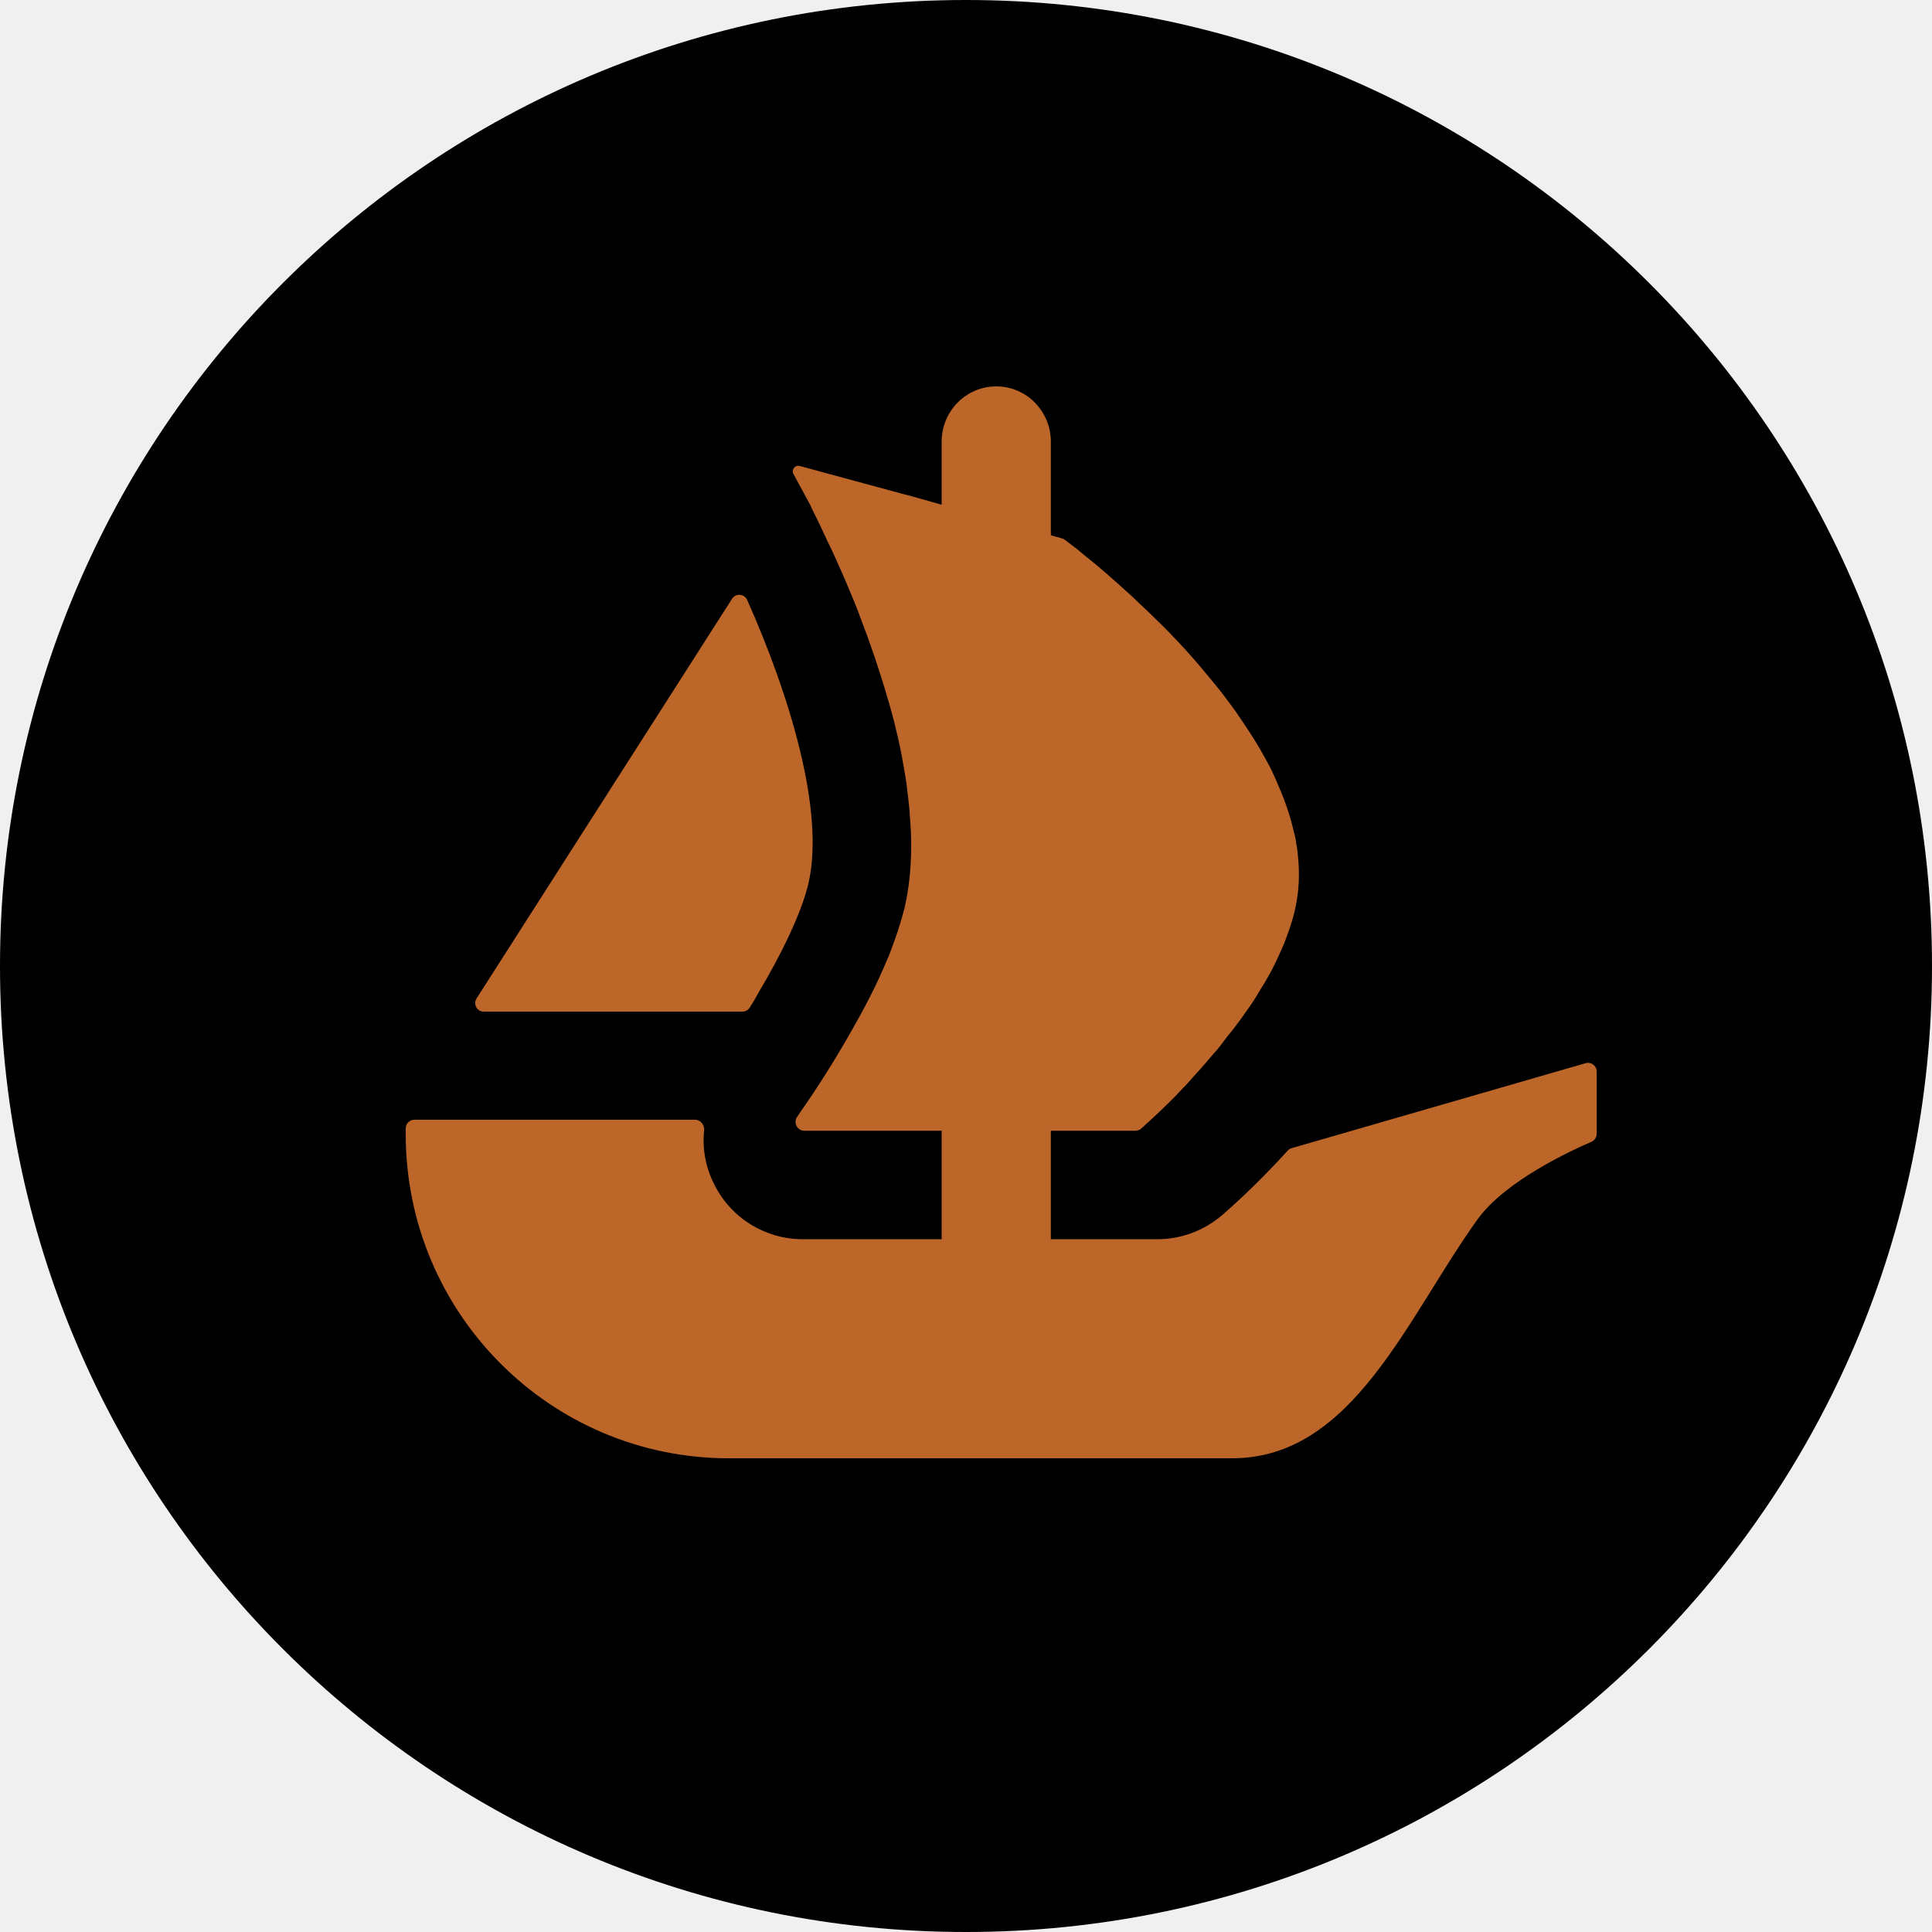
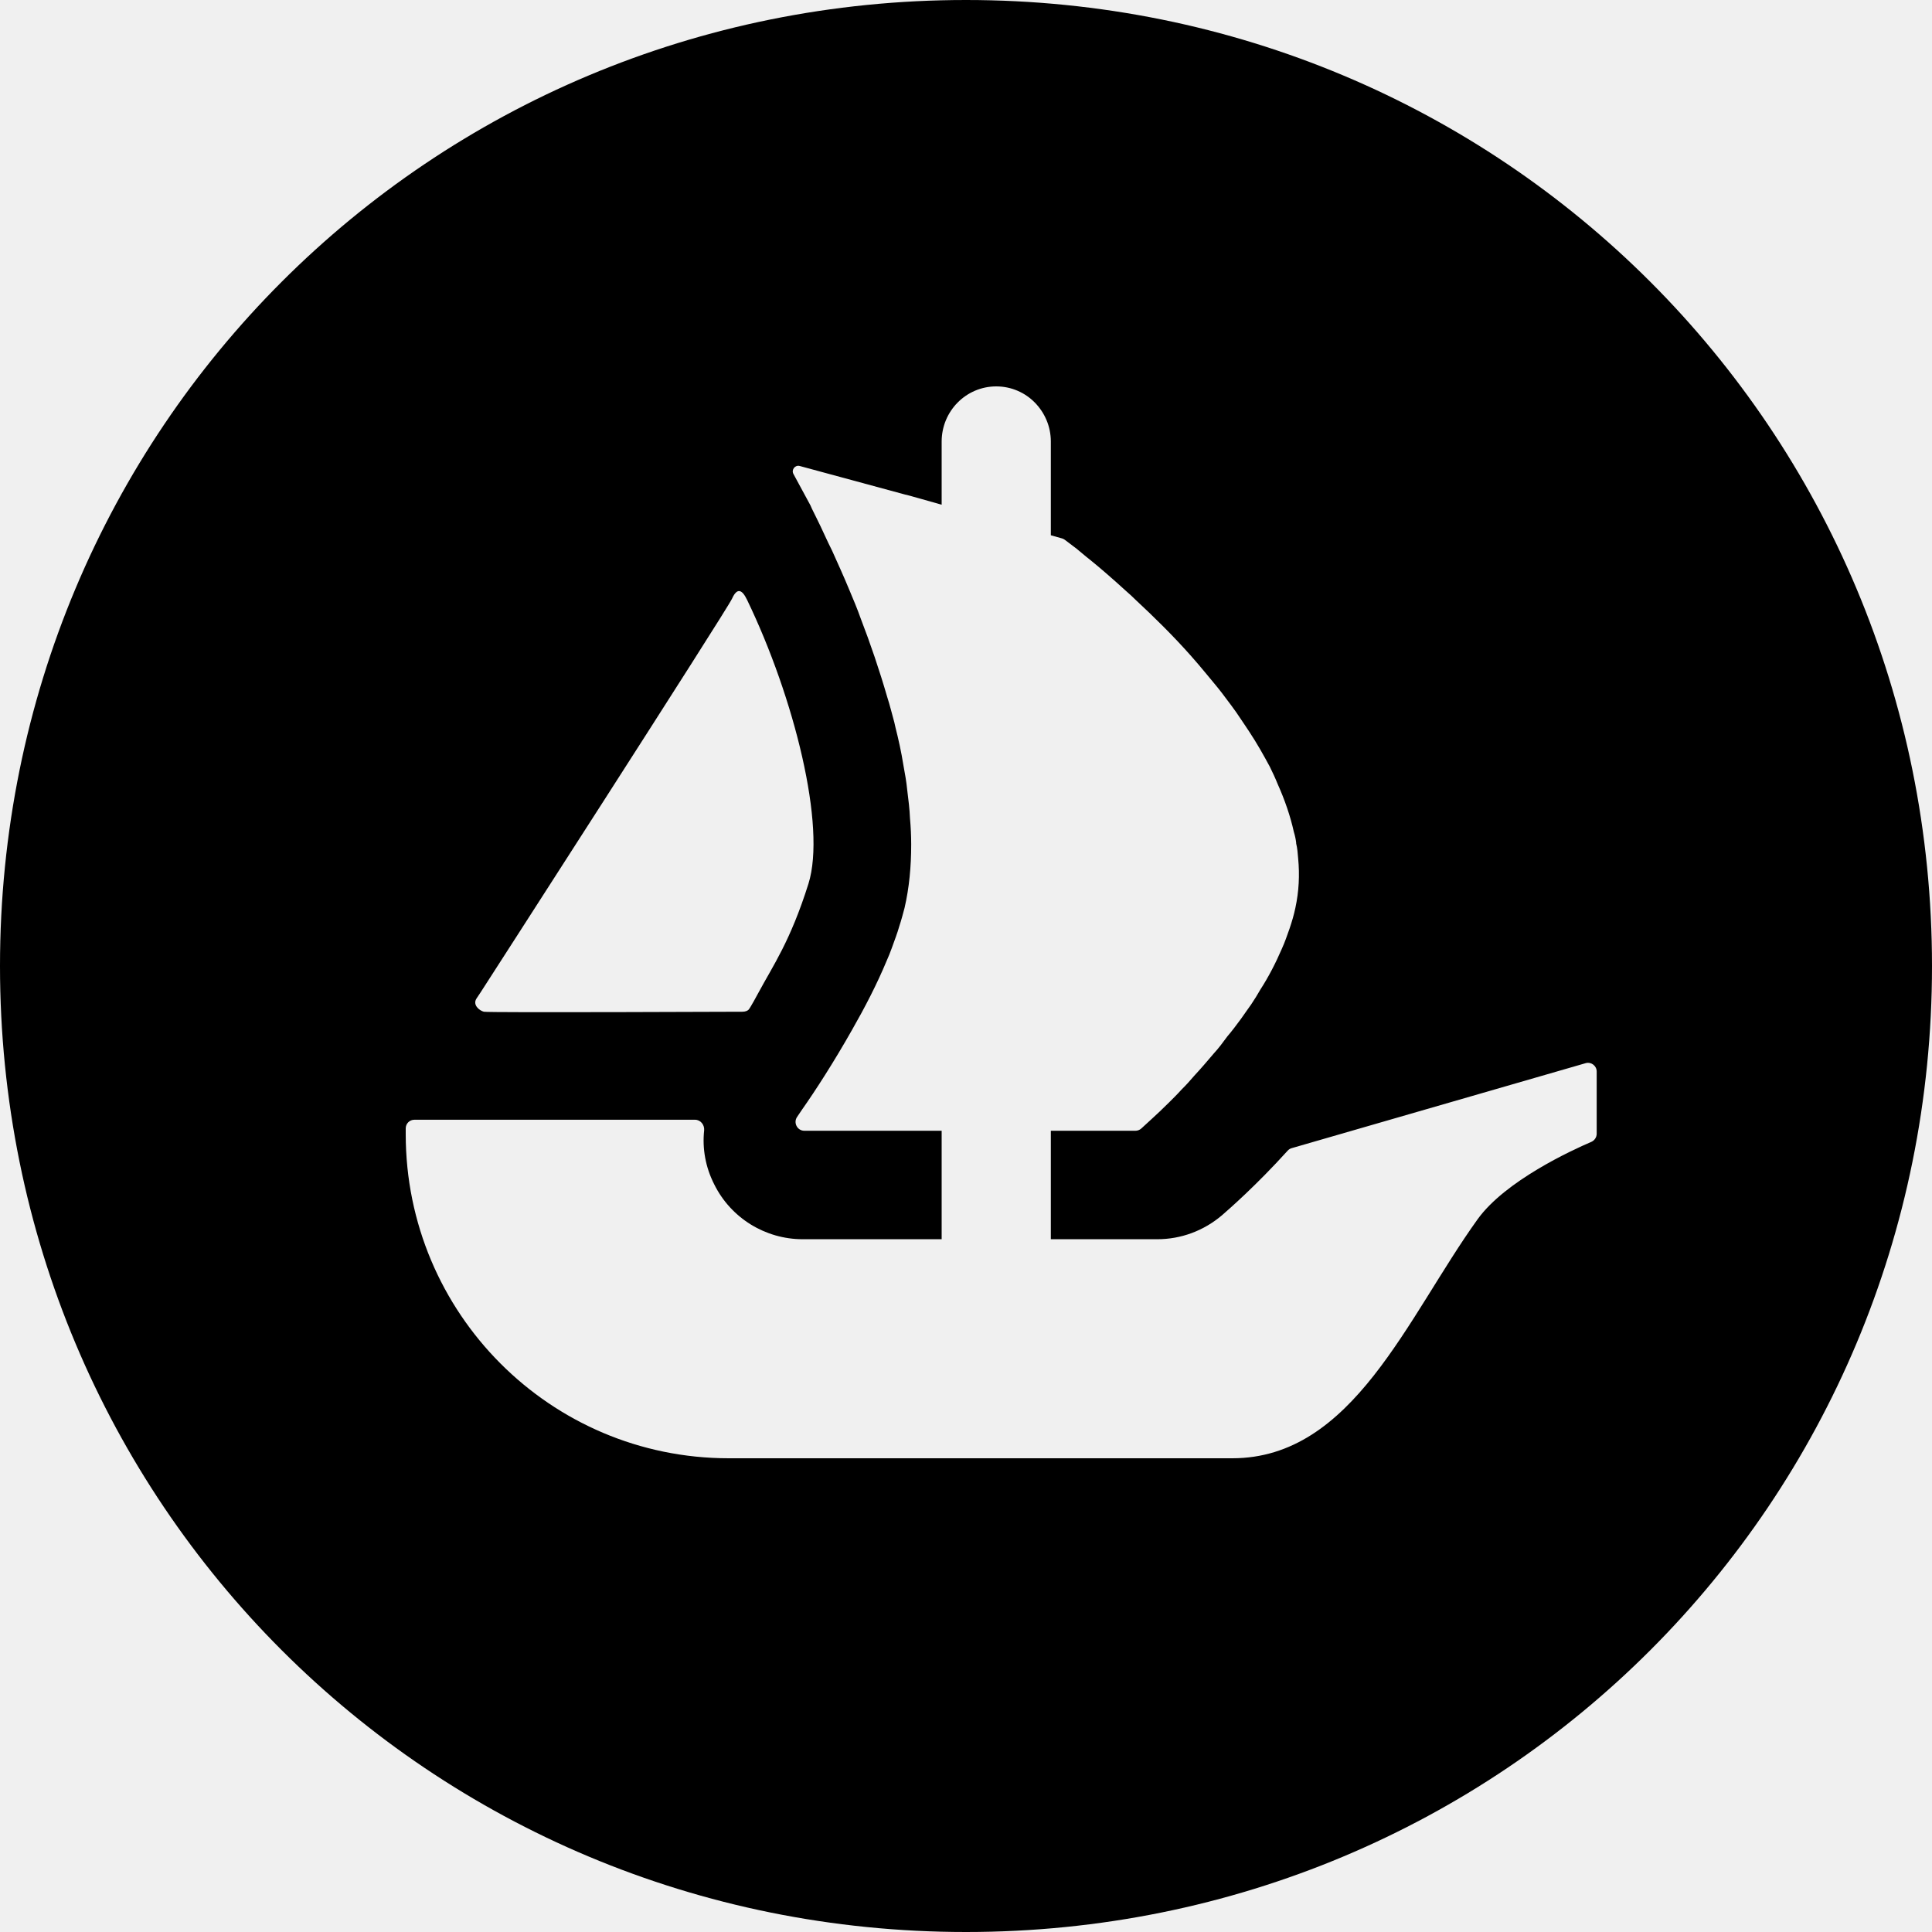
- <svg xmlns="http://www.w3.org/2000/svg" width="90" height="90" viewBox="0 0 90 90" fill="none">
-   <path d="M90 45C90 69.851 69.851 90 45 90C20.149 90 0 69.851 0 45C0 20.149 20.149 0 45 0C69.857 0 90 20.149 90 45Z" fill="black" />
-   <path d="M22.201 46.512L22.395 46.207L34.102 27.894C34.273 27.626 34.675 27.654 34.804 27.945C36.76 32.328 38.447 37.779 37.657 41.172C37.319 42.568 36.395 44.459 35.354 46.207C35.22 46.461 35.072 46.711 34.915 46.951C34.841 47.062 34.716 47.127 34.582 47.127H22.543C22.22 47.127 22.03 46.776 22.201 46.512Z" fill="#BD6629" />
-   <path d="M74.38 49.915V52.814C74.38 52.98 74.278 53.128 74.13 53.193C73.224 53.581 70.122 55.005 68.832 56.799C65.54 61.381 63.025 67.932 57.403 67.932H33.949C25.636 67.932 18.9 61.173 18.9 52.832V52.564C18.9 52.342 19.08 52.162 19.302 52.162H32.377C32.636 52.162 32.825 52.402 32.802 52.657C32.71 53.507 32.867 54.376 33.269 55.167C34.046 56.743 35.655 57.728 37.393 57.728H43.866V52.675H37.467C37.139 52.675 36.945 52.296 37.134 52.028C37.204 51.921 37.282 51.81 37.365 51.686C37.971 50.826 38.836 49.489 39.696 47.968C40.283 46.942 40.852 45.846 41.309 44.746C41.402 44.547 41.476 44.344 41.55 44.145C41.675 43.794 41.804 43.465 41.896 43.137C41.989 42.86 42.063 42.568 42.137 42.296C42.354 41.362 42.447 40.372 42.447 39.346C42.447 38.944 42.428 38.523 42.391 38.121C42.373 37.681 42.317 37.242 42.262 36.803C42.225 36.415 42.155 36.031 42.081 35.629C41.989 35.042 41.859 34.459 41.711 33.872L41.661 33.65C41.55 33.248 41.457 32.864 41.328 32.462C40.962 31.2 40.542 29.97 40.098 28.819C39.936 28.361 39.751 27.922 39.566 27.483C39.293 26.821 39.016 26.22 38.762 25.652C38.632 25.393 38.521 25.157 38.41 24.916C38.286 24.644 38.156 24.371 38.027 24.112C37.934 23.913 37.828 23.728 37.754 23.543L36.963 22.082C36.852 21.884 37.037 21.648 37.255 21.708L42.202 23.049H42.215C42.225 23.049 42.229 23.053 42.234 23.053L42.886 23.234L43.602 23.437L43.866 23.511V20.571C43.866 19.151 45.003 18 46.409 18C47.111 18 47.749 18.287 48.207 18.754C48.665 19.221 48.952 19.859 48.952 20.571V24.935L49.479 25.083C49.52 25.097 49.562 25.115 49.599 25.143C49.728 25.24 49.913 25.384 50.149 25.559C50.334 25.707 50.533 25.887 50.773 26.072C51.249 26.456 51.818 26.951 52.442 27.519C52.609 27.663 52.77 27.811 52.918 27.959C53.723 28.708 54.624 29.586 55.484 30.557C55.725 30.83 55.961 31.107 56.201 31.398C56.441 31.694 56.696 31.986 56.918 32.277C57.209 32.665 57.523 33.067 57.796 33.488C57.925 33.687 58.073 33.89 58.198 34.089C58.55 34.621 58.859 35.171 59.155 35.721C59.28 35.975 59.41 36.253 59.52 36.526C59.849 37.261 60.108 38.01 60.274 38.759C60.325 38.921 60.362 39.096 60.38 39.254V39.29C60.436 39.512 60.454 39.748 60.473 39.989C60.547 40.756 60.51 41.523 60.343 42.296C60.274 42.624 60.182 42.934 60.071 43.262C59.96 43.576 59.849 43.904 59.706 44.214C59.428 44.857 59.1 45.5 58.711 46.101C58.587 46.322 58.439 46.558 58.291 46.78C58.129 47.016 57.962 47.238 57.815 47.455C57.611 47.733 57.394 48.024 57.172 48.283C56.973 48.556 56.77 48.828 56.548 49.069C56.238 49.434 55.942 49.781 55.632 50.114C55.447 50.331 55.249 50.553 55.045 50.752C54.846 50.974 54.643 51.172 54.458 51.357C54.148 51.667 53.889 51.907 53.672 52.106L53.163 52.573C53.09 52.638 52.992 52.675 52.891 52.675H48.952V57.728H53.908C55.017 57.728 56.072 57.335 56.922 56.614C57.214 56.36 58.485 55.259 59.987 53.6C60.038 53.544 60.103 53.503 60.177 53.484L73.867 49.526C74.121 49.453 74.38 49.647 74.38 49.915Z" fill="#BD6629" />
+ <svg xmlns="http://www.w3.org/2000/svg" width="90" height="90" viewBox="0 0 90 90">
+   <g clip-path="url(#clip0_51:607)">
+     <path fill-rule="evenodd" clip-rule="evenodd" d="M0 45C0 20 20 0 45 0C70 0 90 20 90 45C90 70 70 90 45 90C20 90 0 70 0 45ZM74.38 52.814V49.915C74.38 49.647 74.121 49.453 73.867 49.526L60.177 53.484C60.103 53.503 60.038 53.544 59.987 53.6C58.521 55.22 57.275 56.307 56.945 56.594L56.922 56.614C56.072 57.335 55.017 57.728 53.908 57.728H48.952V52.675H52.891C52.992 52.675 53.09 52.638 53.163 52.573L53.672 52.106C53.889 51.907 54.148 51.667 54.458 51.357C54.643 51.172 54.846 50.974 55.045 50.752C55.249 50.553 55.447 50.331 55.632 50.114C55.942 49.781 56.238 49.434 56.548 49.069C56.77 48.828 56.973 48.556 57.172 48.283C57.394 48.024 57.611 47.733 57.815 47.455C57.962 47.238 58.129 47.016 58.291 46.78C58.439 46.558 58.587 46.322 58.711 46.101C59.1 45.5 59.428 44.857 59.706 44.214C59.849 43.904 59.96 43.576 60.071 43.262C60.182 42.934 60.274 42.624 60.343 42.296C60.51 41.523 60.547 40.756 60.473 39.989C60.454 39.748 60.436 39.512 60.38 39.29V39.254C60.362 39.096 60.325 38.921 60.274 38.759C60.108 38.01 59.849 37.261 59.52 36.526C59.41 36.253 59.28 35.975 59.155 35.721C58.859 35.171 58.55 34.621 58.198 34.089C58.073 33.89 57.925 33.687 57.796 33.488C57.523 33.067 57.209 32.665 56.918 32.277C56.696 31.986 56.441 31.694 56.201 31.398C55.961 31.107 55.725 30.83 55.484 30.557C54.624 29.586 53.723 28.708 52.918 27.959C52.77 27.811 52.609 27.663 52.442 27.519C51.818 26.951 51.249 26.456 50.773 26.072C50.533 25.887 50.334 25.707 50.149 25.559C49.913 25.384 49.728 25.24 49.599 25.143C49.562 25.115 49.52 25.097 49.479 25.083L48.952 24.935V20.571C48.952 19.859 48.665 19.221 48.207 18.754C47.749 18.287 47.111 18 46.409 18C45.003 18 43.866 19.151 43.866 20.571V23.511L43.602 23.437L42.886 23.234L42.234 23.053C42.229 23.053 42.225 23.049 42.215 23.049H42.202L37.255 21.708C37.037 21.648 36.852 21.884 36.963 22.082L37.754 23.543C37.828 23.728 37.934 23.913 38.027 24.112C38.156 24.371 38.286 24.644 38.41 24.916C38.521 25.157 38.632 25.393 38.762 25.652C39.016 26.22 39.293 26.821 39.566 27.483L39.568 27.487C39.752 27.925 39.937 28.362 40.098 28.819C40.542 29.97 40.962 31.2 41.328 32.462C41.457 32.864 41.55 33.248 41.661 33.65L41.711 33.872C41.859 34.459 41.989 35.042 42.081 35.629C42.155 36.031 42.225 36.415 42.262 36.803C42.317 37.242 42.373 37.681 42.391 38.121C42.428 38.523 42.447 38.944 42.447 39.346C42.447 40.372 42.354 41.362 42.137 42.296C42.063 42.568 41.989 42.86 41.896 43.137C41.804 43.465 41.675 43.794 41.55 44.145L41.534 44.188C41.465 44.373 41.395 44.562 41.309 44.746C40.852 45.846 40.283 46.942 39.696 47.968C38.836 49.489 37.971 50.826 37.365 51.686C37.282 51.81 37.204 51.921 37.134 52.028C36.945 52.296 37.139 52.675 37.467 52.675H43.866V57.728H37.393C35.655 57.728 34.046 56.743 33.269 55.167C32.867 54.376 32.71 53.507 32.802 52.657C32.825 52.402 32.636 52.162 32.377 52.162H19.302C19.08 52.162 18.9 52.342 18.9 52.564V52.832C18.9 61.173 25.636 67.932 33.949 67.932H57.403C63.025 67.932 65.54 61.381 68.832 56.799C70.122 55.005 73.224 53.581 74.13 53.193C74.278 53.128 74.38 52.98 74.38 52.814ZM34.1 27.89C34.338 27.361 34.569 27.46 34.8 27.94C37 32.5 38.5 38.5 37.66 41.17C36.82 43.84 36 45 35.35 46.21C34.959 46.937 34.888 47.016 34.888 47.016C34.832 47.09 34.719 47.13 34.58 47.13C34.441 47.13 22.746 47.18 22.54 47.13C22.334 47.08 22 46.812 22.2 46.51C22.4 46.208 22.4 46.21 22.4 46.21C22.4 46.21 33.862 28.419 34.1 27.89Z" fill="current" />
+   </g>
+   <defs>
+     <clipPath id="clip0_51:607">
+       <rect width="90" height="90" fill="white" />
+     </clipPath>
+   </defs>
</svg>
